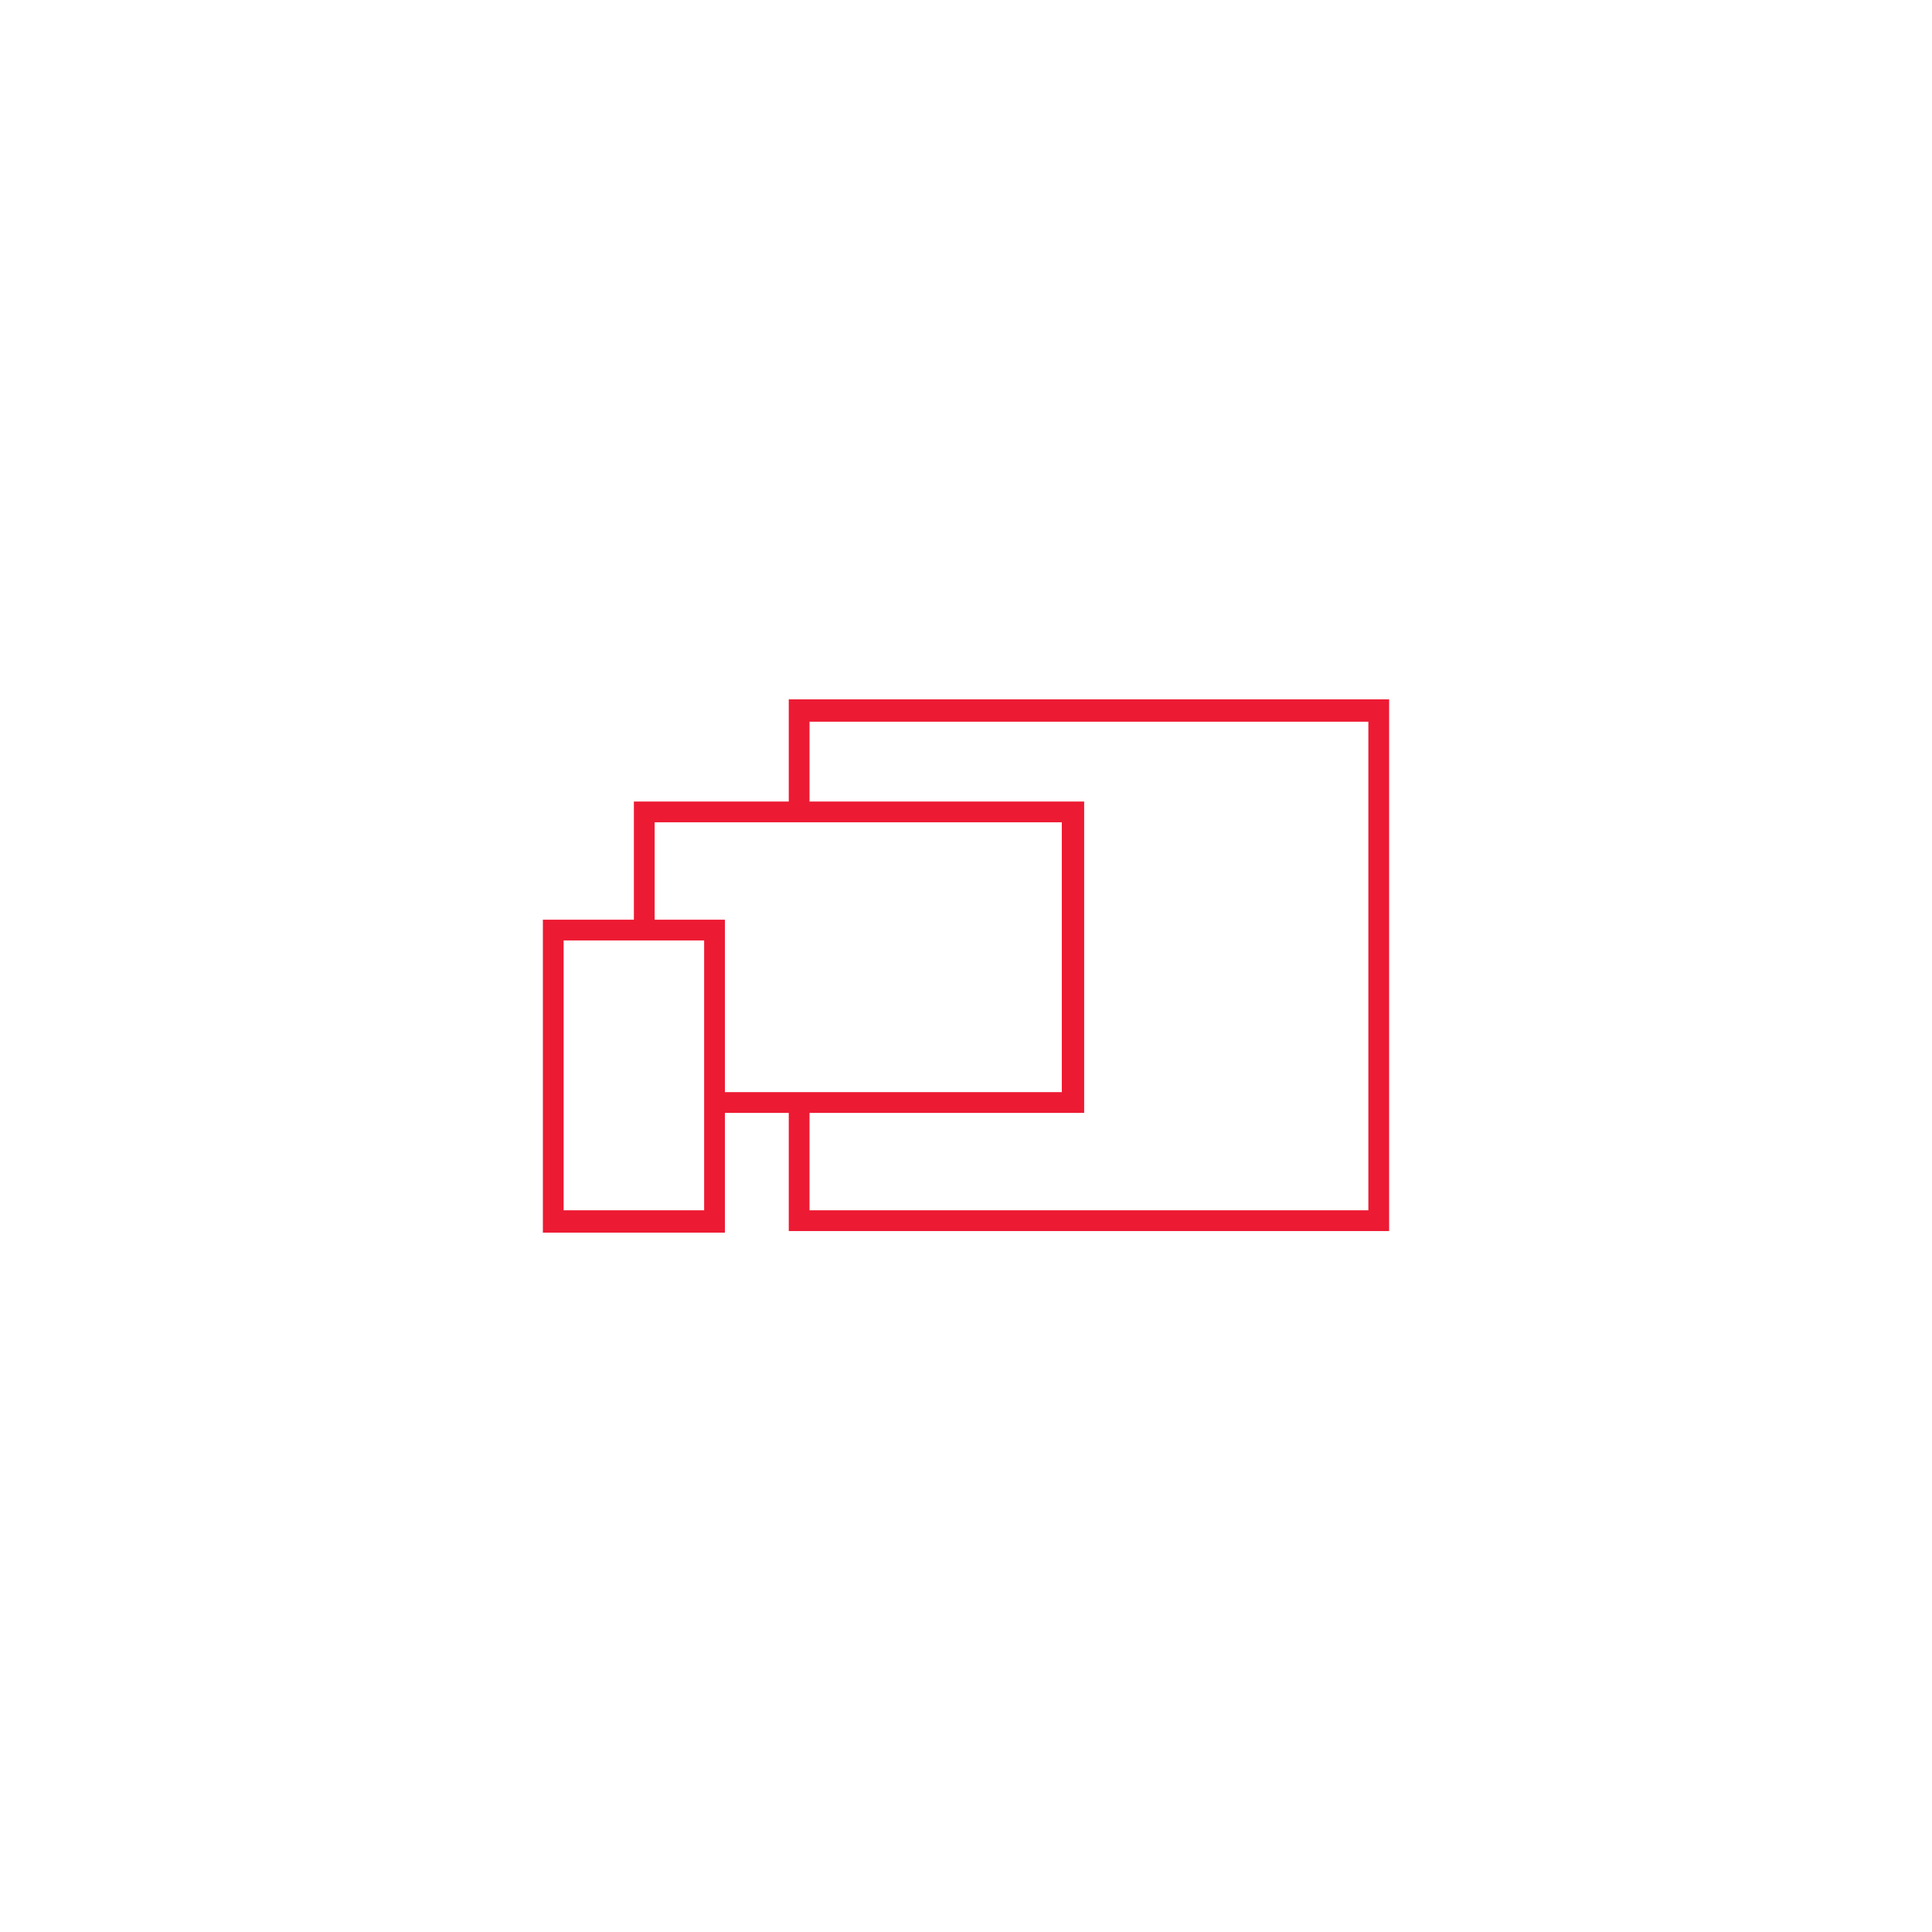
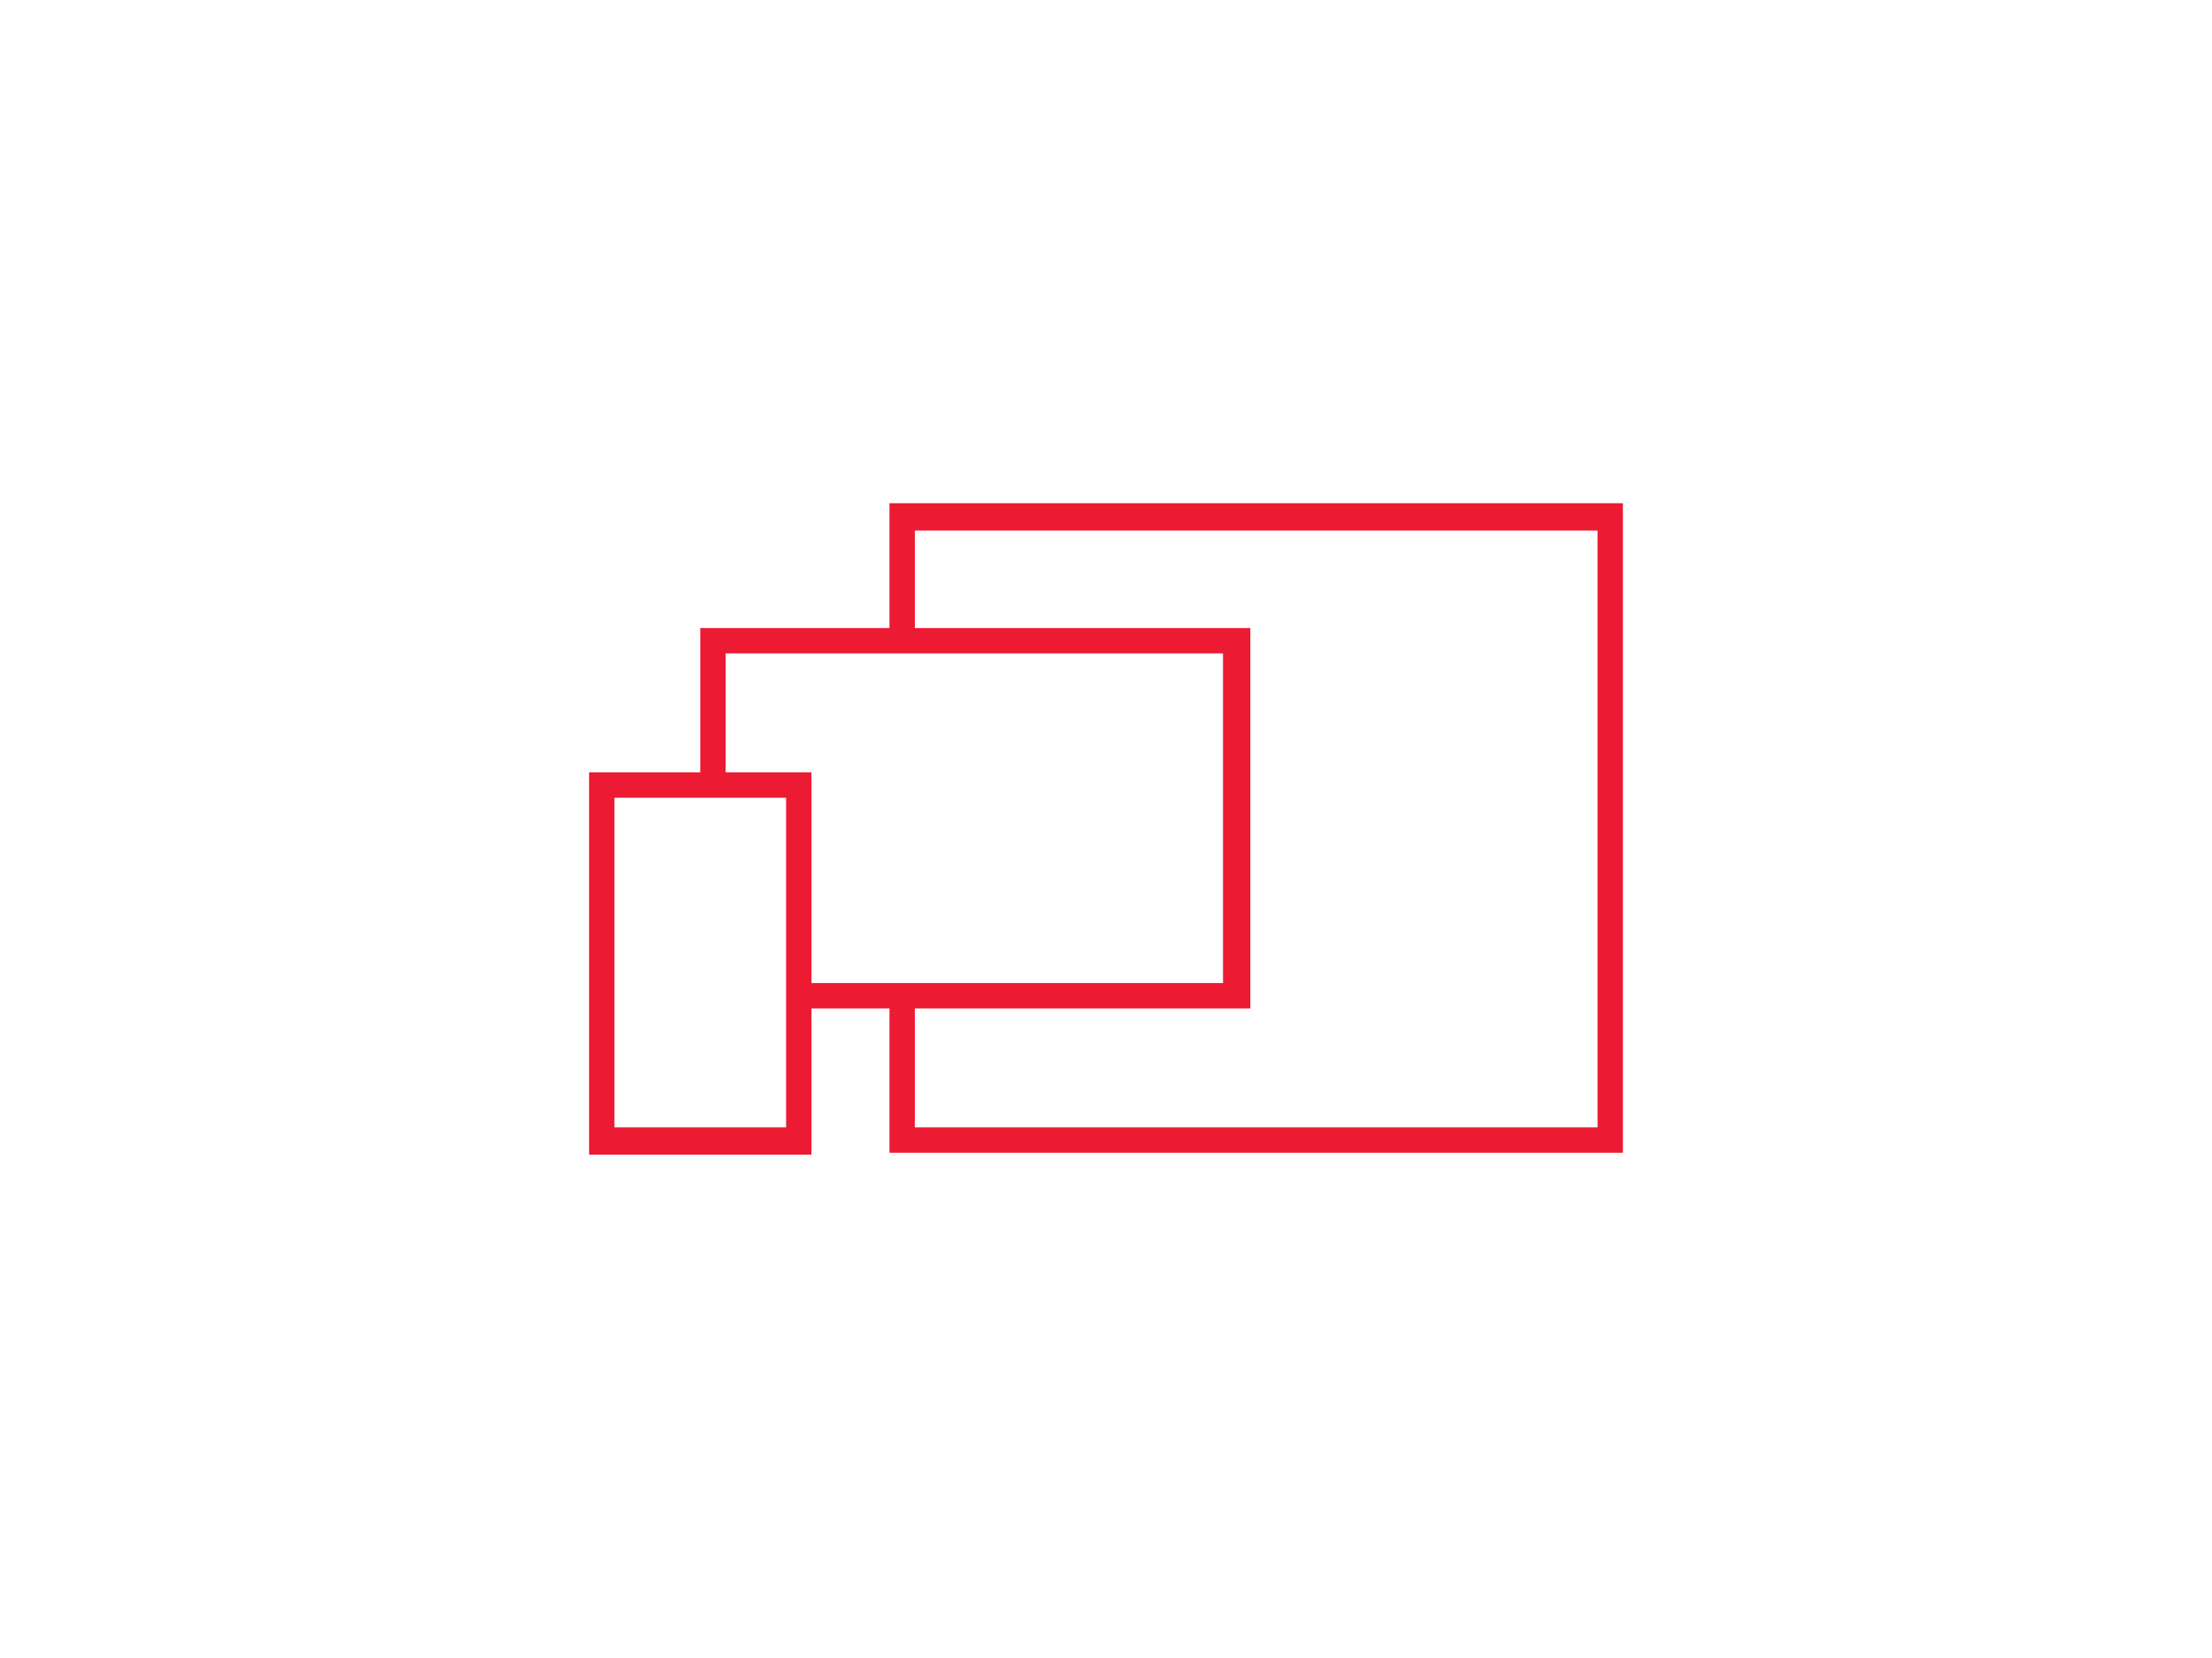
- <svg xmlns="http://www.w3.org/2000/svg" version="1.1" id="Layer_1" x="0px" y="0px" viewBox="0 0 121 121" style="enable-background:new 0 0 121 121;" xml:space="preserve">
+ <svg xmlns="http://www.w3.org/2000/svg" version="1.1" id="Layer_1" x="0px" y="0px" viewBox="0 0 113.4 85" style="enable-background:new 0 0 113.4 85;" xml:space="preserve">
  <style type="text/css">
	.st0{fill:#ED1A33;}
</style>
-   <path class="st0" d="M44.1,58.9v16.9h-8.8V58.9H44.1 M45.4,57.6H34v19.6h11.4V57.6L45.4,57.6L45.4,57.6z" />
-   <polygon class="st0" points="49.4,43.8 49.4,50.8 50.7,50.8 50.7,45.2 85.7,45.2 85.7,75.8 50.7,75.8 50.7,69 49.4,69 49.4,77.1   87,77.1 87,43.8 " />
-   <polygon class="st0" points="39.7,50.2 39.7,58.1 41,58.1 41,51.5 66.5,51.5 66.5,68.4 44.8,68.4 44.8,69.7 67.9,69.7 67.9,50.2 " />
+   <path class="st0" d="M40.3,40.9v16.9h-8.8V40.9H40.3 M41.6,39.6H30.2v19.6h11.4V39.6L41.6,39.6L41.6,39.6z" />
+   <polygon class="st0" points="45.6,25.8 45.6,32.8 46.9,32.8 46.9,27.2 81.9,27.2 81.9,57.8 46.9,57.8 46.9,51 45.6,51 45.6,59.1   83.2,59.1 83.2,25.8 " />
+   <polygon class="st0" points="35.9,32.2 35.9,40.1 37.2,40.1 37.2,33.5 62.7,33.5 62.7,50.4 41,50.4 41,51.7 64.1,51.7 64.1,32.2 " />
</svg>
